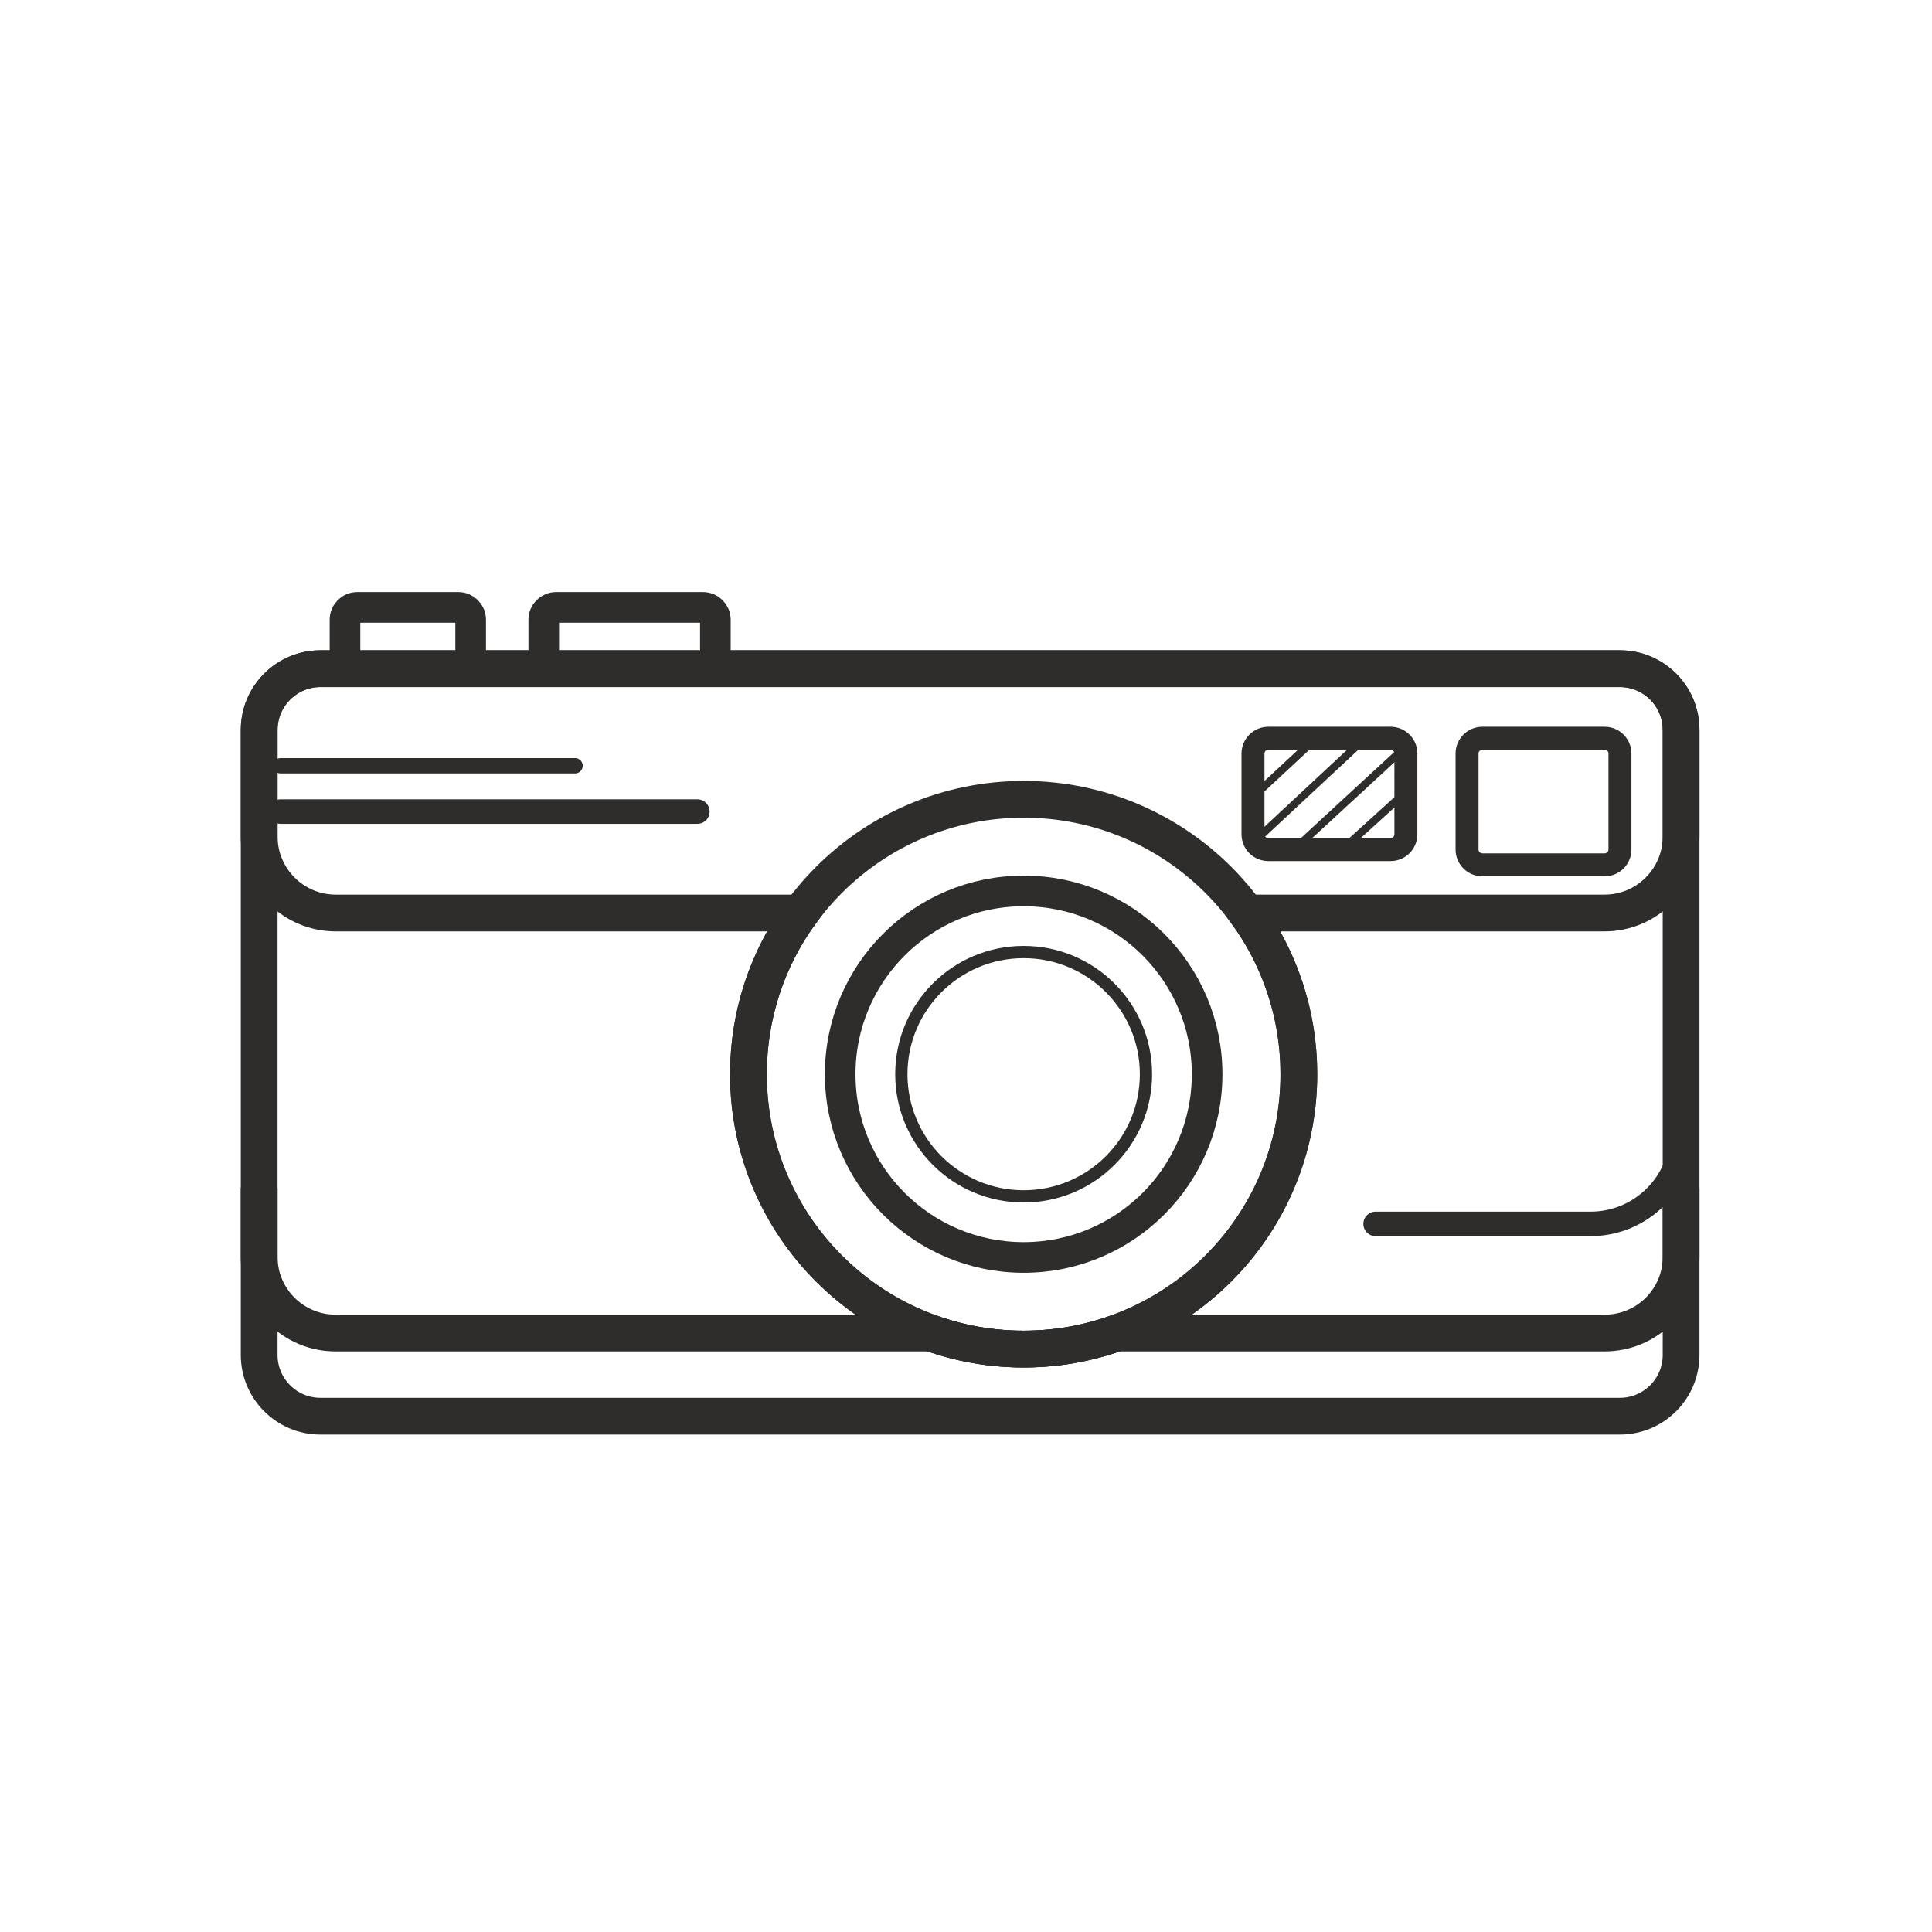
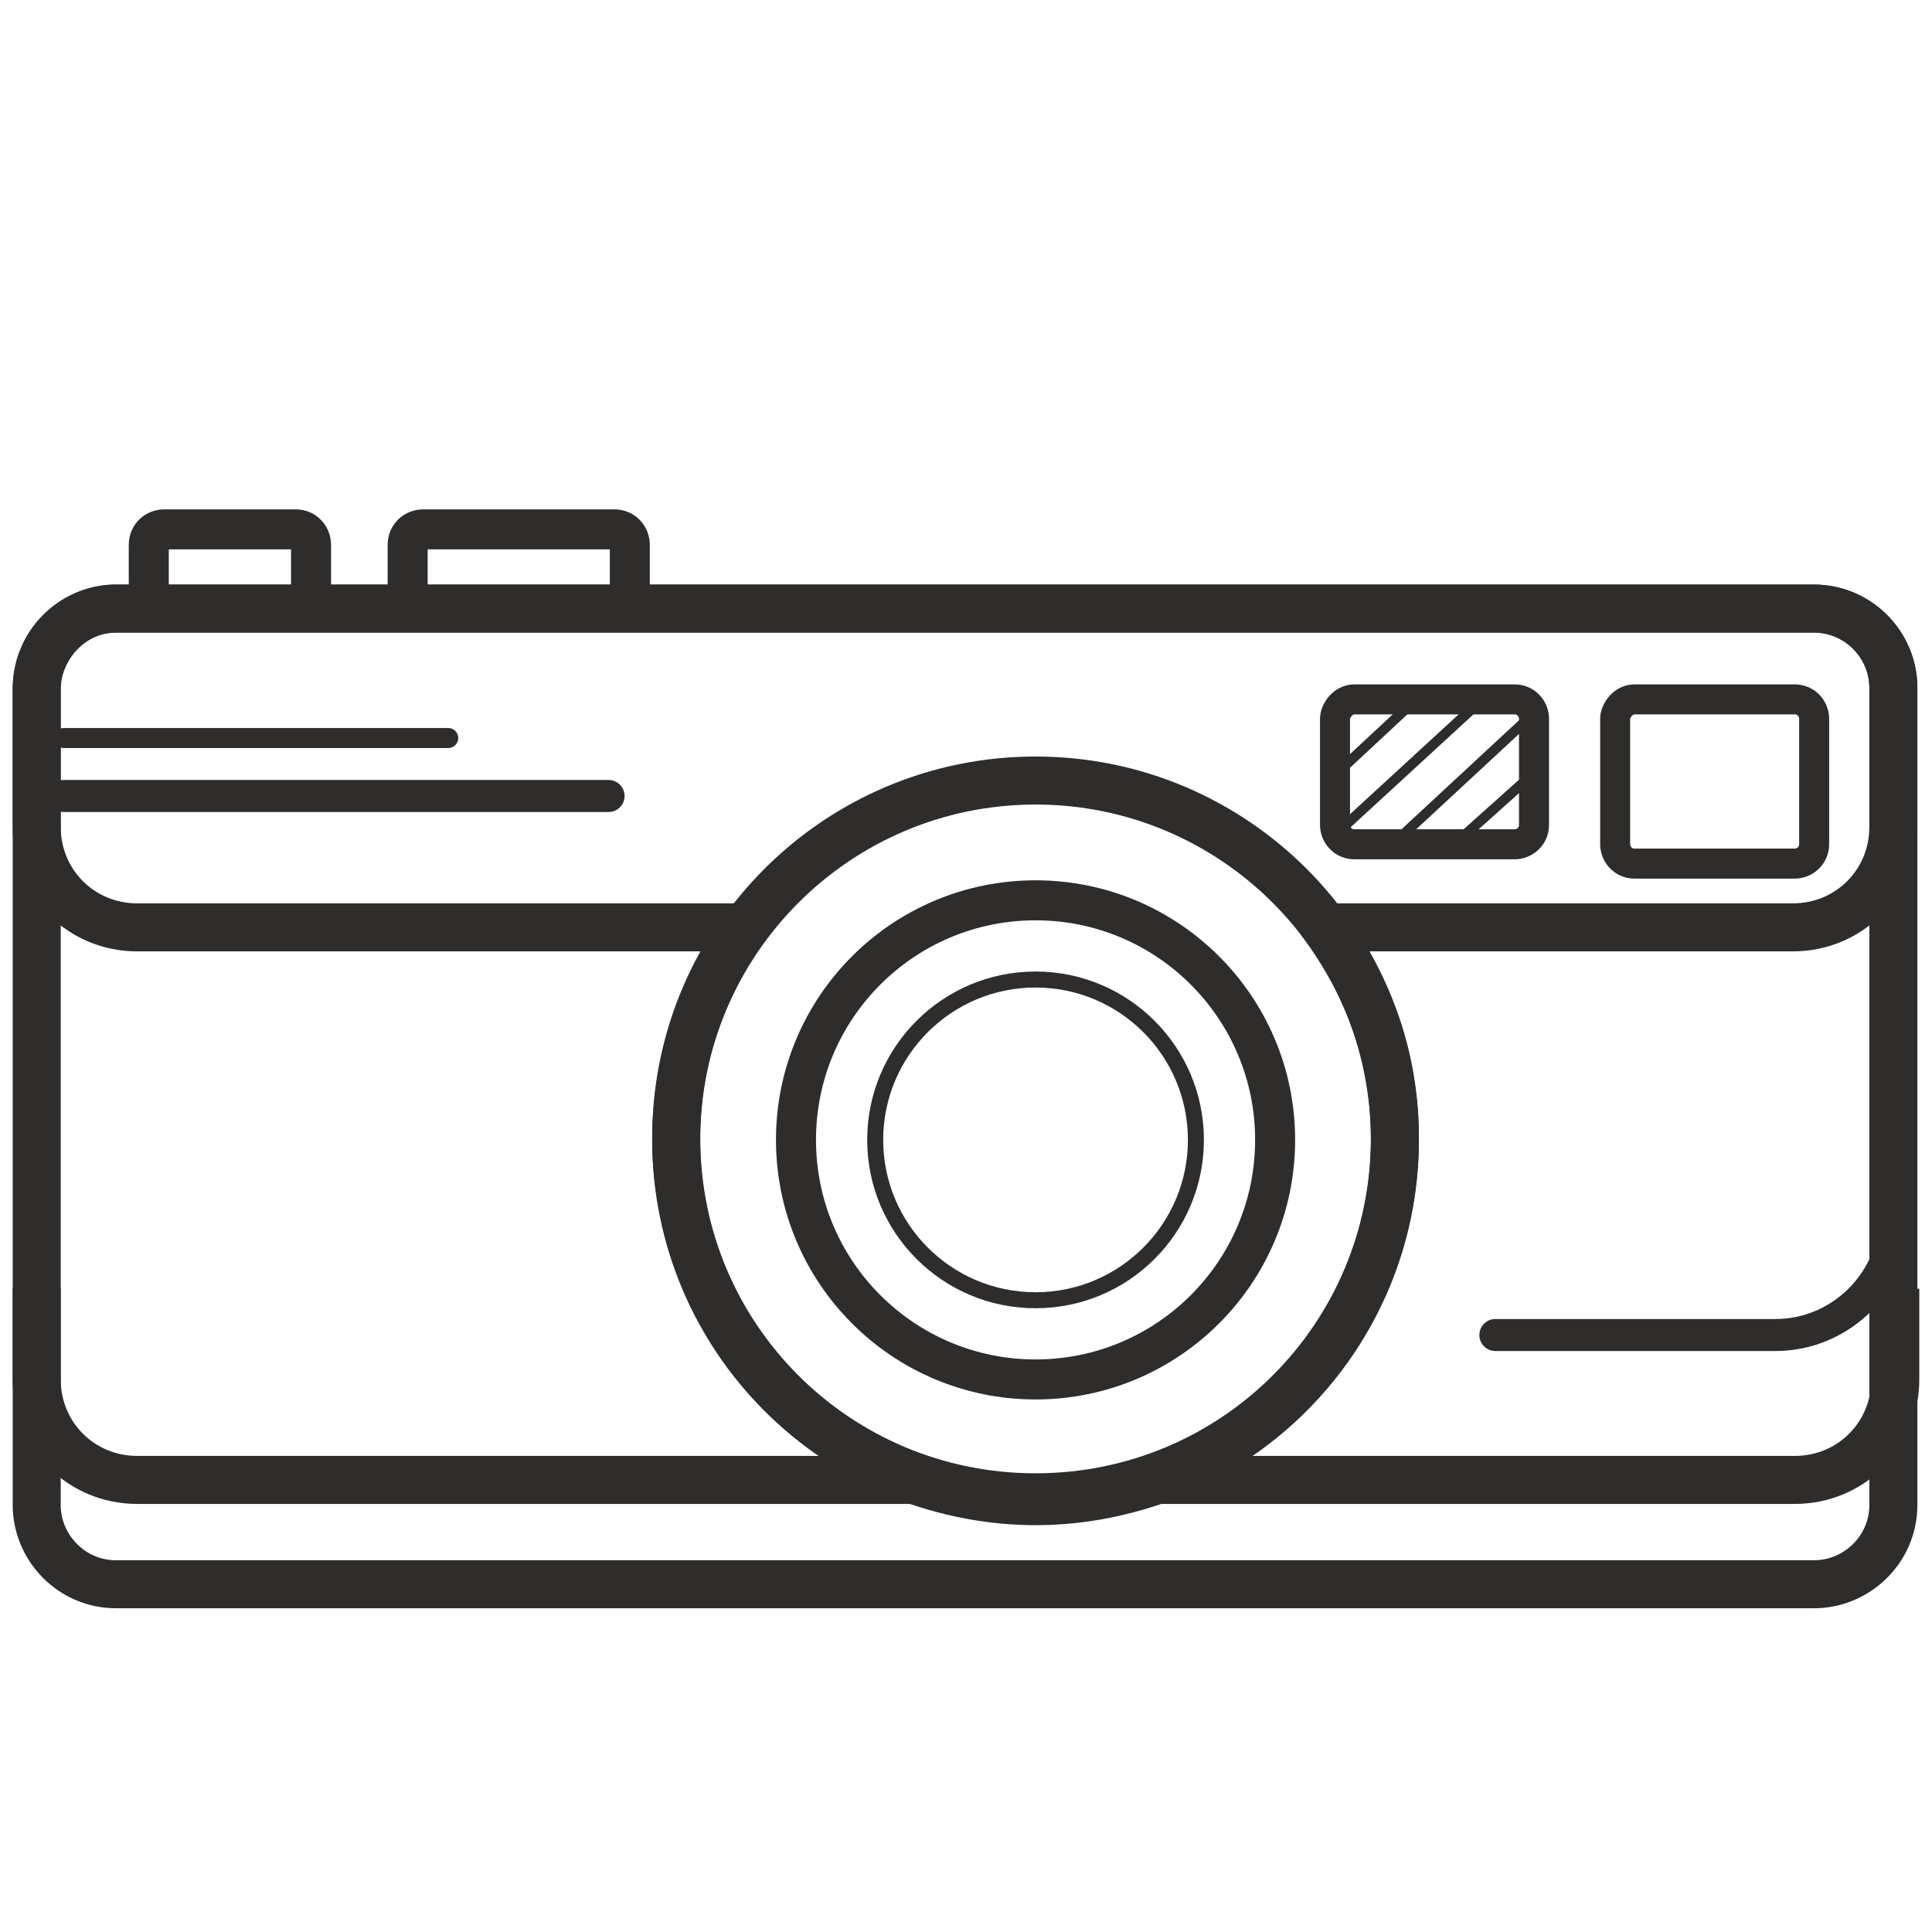
- <svg xmlns="http://www.w3.org/2000/svg" height="100px" width="100px" fill="#2f2d2b" viewBox="0 0 164 164" version="1.1" x="0px" y="0px">
-   <g stroke="none" stroke-width="1" fill="none" fill-rule="evenodd">
-     <g stroke="#2f2d2b">
-       <rect stroke-width="3.12" x="22" y="56.761" width="120.702" height="63.455" rx="5.2" />
-       <path d="M105.819,77.502 L136.202,77.502 C139.793,77.502 142.702,74.589 142.702,70.996 L142.702,61.968 C142.702,59.08 140.371,56.761 137.496,56.761 L27.206,56.761 C24.33,56.761 22,59.093 22,61.968 L22,70.996 C22,74.596 24.91,77.502 28.5,77.502 L67.968,77.502 C65.177,81.346 63.532,86.074 63.532,91.185 C63.532,104.072 73.991,114.519 86.894,114.519 C99.796,114.519 110.255,104.072 110.255,91.185 C110.255,86.074 108.61,81.346 105.819,77.502 Z" stroke-width="3.12" />
-       <ellipse stroke-width="3.12" cx="86.894" cy="91.185" rx="23.362" ry="23.333" />
-       <ellipse stroke-width="2.6" cx="86.894" cy="91.185" rx="15.574" ry="15.556" />
-       <ellipse stroke-width="1.04" cx="86.894" cy="91.185" rx="10.383" ry="10.37" />
-       <path d="M22,100.832 L22,106.688 C22,110.266 24.905,113.157 28.489,113.157 L79.012,113.157 L79.012,113.157 C81.475,114.039 84.128,114.519 86.894,114.519 C89.659,114.519 92.313,114.039 94.775,113.157 L136.213,113.157 C139.808,113.157 142.702,110.261 142.702,106.688 L142.702,100.832" stroke-width="3.12" />
-       <rect stroke-width="1.95" x="124.532" y="62.667" width="12.979" height="10.746" rx="1.3" />
-       <rect stroke-width="1.95" x="106.362" y="62.667" width="12.979" height="9.452" rx="1.3" />
-       <path d="M106.29,67.713 L111.688,62.694" stroke-width="0.65" stroke-linecap="square" />
-       <path d="M106.318,71.572 L115.547,62.975" stroke-width="0.65" stroke-linecap="square" />
-       <path d="M110.351,71.657 L119.073,63.613" stroke-width="0.65" stroke-linecap="square" />
-       <path d="M114.389,71.717 L119.152,67.396" stroke-width="0.65" stroke-linecap="square" />
-       <polyline stroke-width="2.08" stroke-linecap="round" points="23.818 68.892 28.501 68.892 59.196 68.892" />
-       <polyline stroke-width="1.3" stroke-linecap="round" points="23.818 65.003 27.127 65.003 48.815 65.003" />
-       <path d="M116.77,103.892 L135.018,103.892 C139.324,103.892 142.815,100.395 142.815,96.091 L142.815,84.331" stroke-width="2.08" stroke-linecap="round" />
-       <path d="M29.284,52.6 C29.284,52.026 29.742,51.56 30.326,51.56 L38.91,51.56 C39.486,51.56 39.952,52.022 39.952,52.6 L39.952,56.761 L29.284,56.761 L29.284,52.6 Z" stroke-width="2.6" />
-       <path d="M46.156,52.6 C46.156,52.026 46.624,51.56 47.204,51.56 L59.676,51.56 C60.255,51.56 60.724,52.022 60.724,52.6 L60.724,56.761 L46.156,56.761 L46.156,52.6 Z" stroke-width="2.6" />
+ <svg xmlns="http://www.w3.org/2000/svg" version="1.1" id="Layer_1" x="0px" y="0px" viewBox="0 0 100 100" style="enable-background:new 0 0 100 100;" xml:space="preserve">
+   <style type="text/css">
+ 	.st0{fill:none;stroke:#2F2D2B;stroke-width:2.485;stroke-miterlimit:2.439;}
+ 	.st1{fill:none;stroke:#2F2D2B;stroke-width:2.071;stroke-miterlimit:2.439;}
+ 	.st2{fill:none;stroke:#2F2D2B;stroke-width:0.828;stroke-miterlimit:2.439;}
+ 	.st3{fill:none;stroke:#2F2D2B;stroke-width:1.553;stroke-miterlimit:2.439;}
+ 	.st4{fill:none;stroke:#2F2D2B;stroke-width:0.518;stroke-linecap:square;stroke-miterlimit:2.439;}
+ 	.st5{fill:none;stroke:#2F2D2B;stroke-width:1.657;stroke-linecap:round;stroke-miterlimit:2.439;}
+ 	.st6{fill:none;stroke:#2F2D2B;stroke-width:1.036;stroke-linecap:round;stroke-miterlimit:2.439;}
+ </style>
+   <g>
+     <g>
+       <path class="st0" d="M6,31.5h87.9c2.3,0,4.1,1.9,4.1,4.1v42.3c0,2.3-1.9,4.1-4.1,4.1H6c-2.3,0-4.1-1.9-4.1-4.1V35.7    C1.9,33.5,3.7,31.5,6,31.5z" />
+       <path class="st0" d="M68.6,48h24.2c2.9,0,5.2-2.3,5.2-5.2v-7.2c0-2.3-1.9-4.1-4.1-4.1H6c-2.3,0-4.1,1.9-4.1,4.1v7.2    c0,2.9,2.3,5.2,5.2,5.2h31.4c-2.2,3.1-3.5,6.8-3.5,10.9c0,10.3,8.3,18.6,18.6,18.6s18.6-8.3,18.6-18.6    C72.2,54.8,70.9,51.2,68.6,48z" />
+       <ellipse class="st0" cx="53.6" cy="59" rx="18.6" ry="18.6" />
+       <ellipse class="st1" cx="53.6" cy="59" rx="12.4" ry="12.4" />
+       <ellipse class="st2" cx="53.6" cy="59" rx="8.3" ry="8.3" />
+       <path class="st0" d="M1.9,66.7v4.7c0,2.9,2.3,5.2,5.2,5.2h40.2l0,0c2,0.7,4.1,1.1,6.3,1.1s4.3-0.4,6.3-1.1h33    c2.9,0,5.2-2.3,5.2-5.2v-4.7" />
+       <path class="st3" d="M84.6,36.2h8.3c0.6,0,1,0.5,1,1v6.5c0,0.6-0.5,1-1,1h-8.3c-0.6,0-1-0.5-1-1v-6.5C83.6,36.8,84,36.2,84.6,36.2    z" />
+       <path class="st3" d="M70.1,36.2h8.3c0.6,0,1,0.5,1,1v5.5c0,0.6-0.5,1-1,1h-8.3c-0.6,0-1-0.5-1-1v-5.5    C69.1,36.8,69.5,36.2,70.1,36.2z" />
+       <path class="st4" d="M69,40.2l4.3-4" />
+       <path class="st4" d="M69,43.3l7.4-6.8" />
+       <path class="st4" d="M72.3,43.5l6.9-6.4" />
+       <path class="st4" d="M75.5,43.5l3.8-3.4" />
+       <polyline class="st5" points="3.3,41.2 7.1,41.2 31.5,41.2   " />
+       <polyline class="st6" points="3.3,38.2 6,38.2 23.2,38.2   " />
+       <path class="st5" d="M77.4,69.1h14.5c3.4,0,6.2-2.8,6.2-6.2v-9.4" />
+       <path class="st1" d="M7.7,28.2c0-0.5,0.4-0.8,0.8-0.8h6.8c0.5,0,0.8,0.4,0.8,0.8v3.3H7.7V28.2z" />
+       <path class="st1" d="M21.1,28.2c0-0.5,0.4-0.8,0.8-0.8h9.9c0.5,0,0.8,0.4,0.8,0.8v3.3H21.1V28.2z" />
    </g>
  </g>
</svg>
